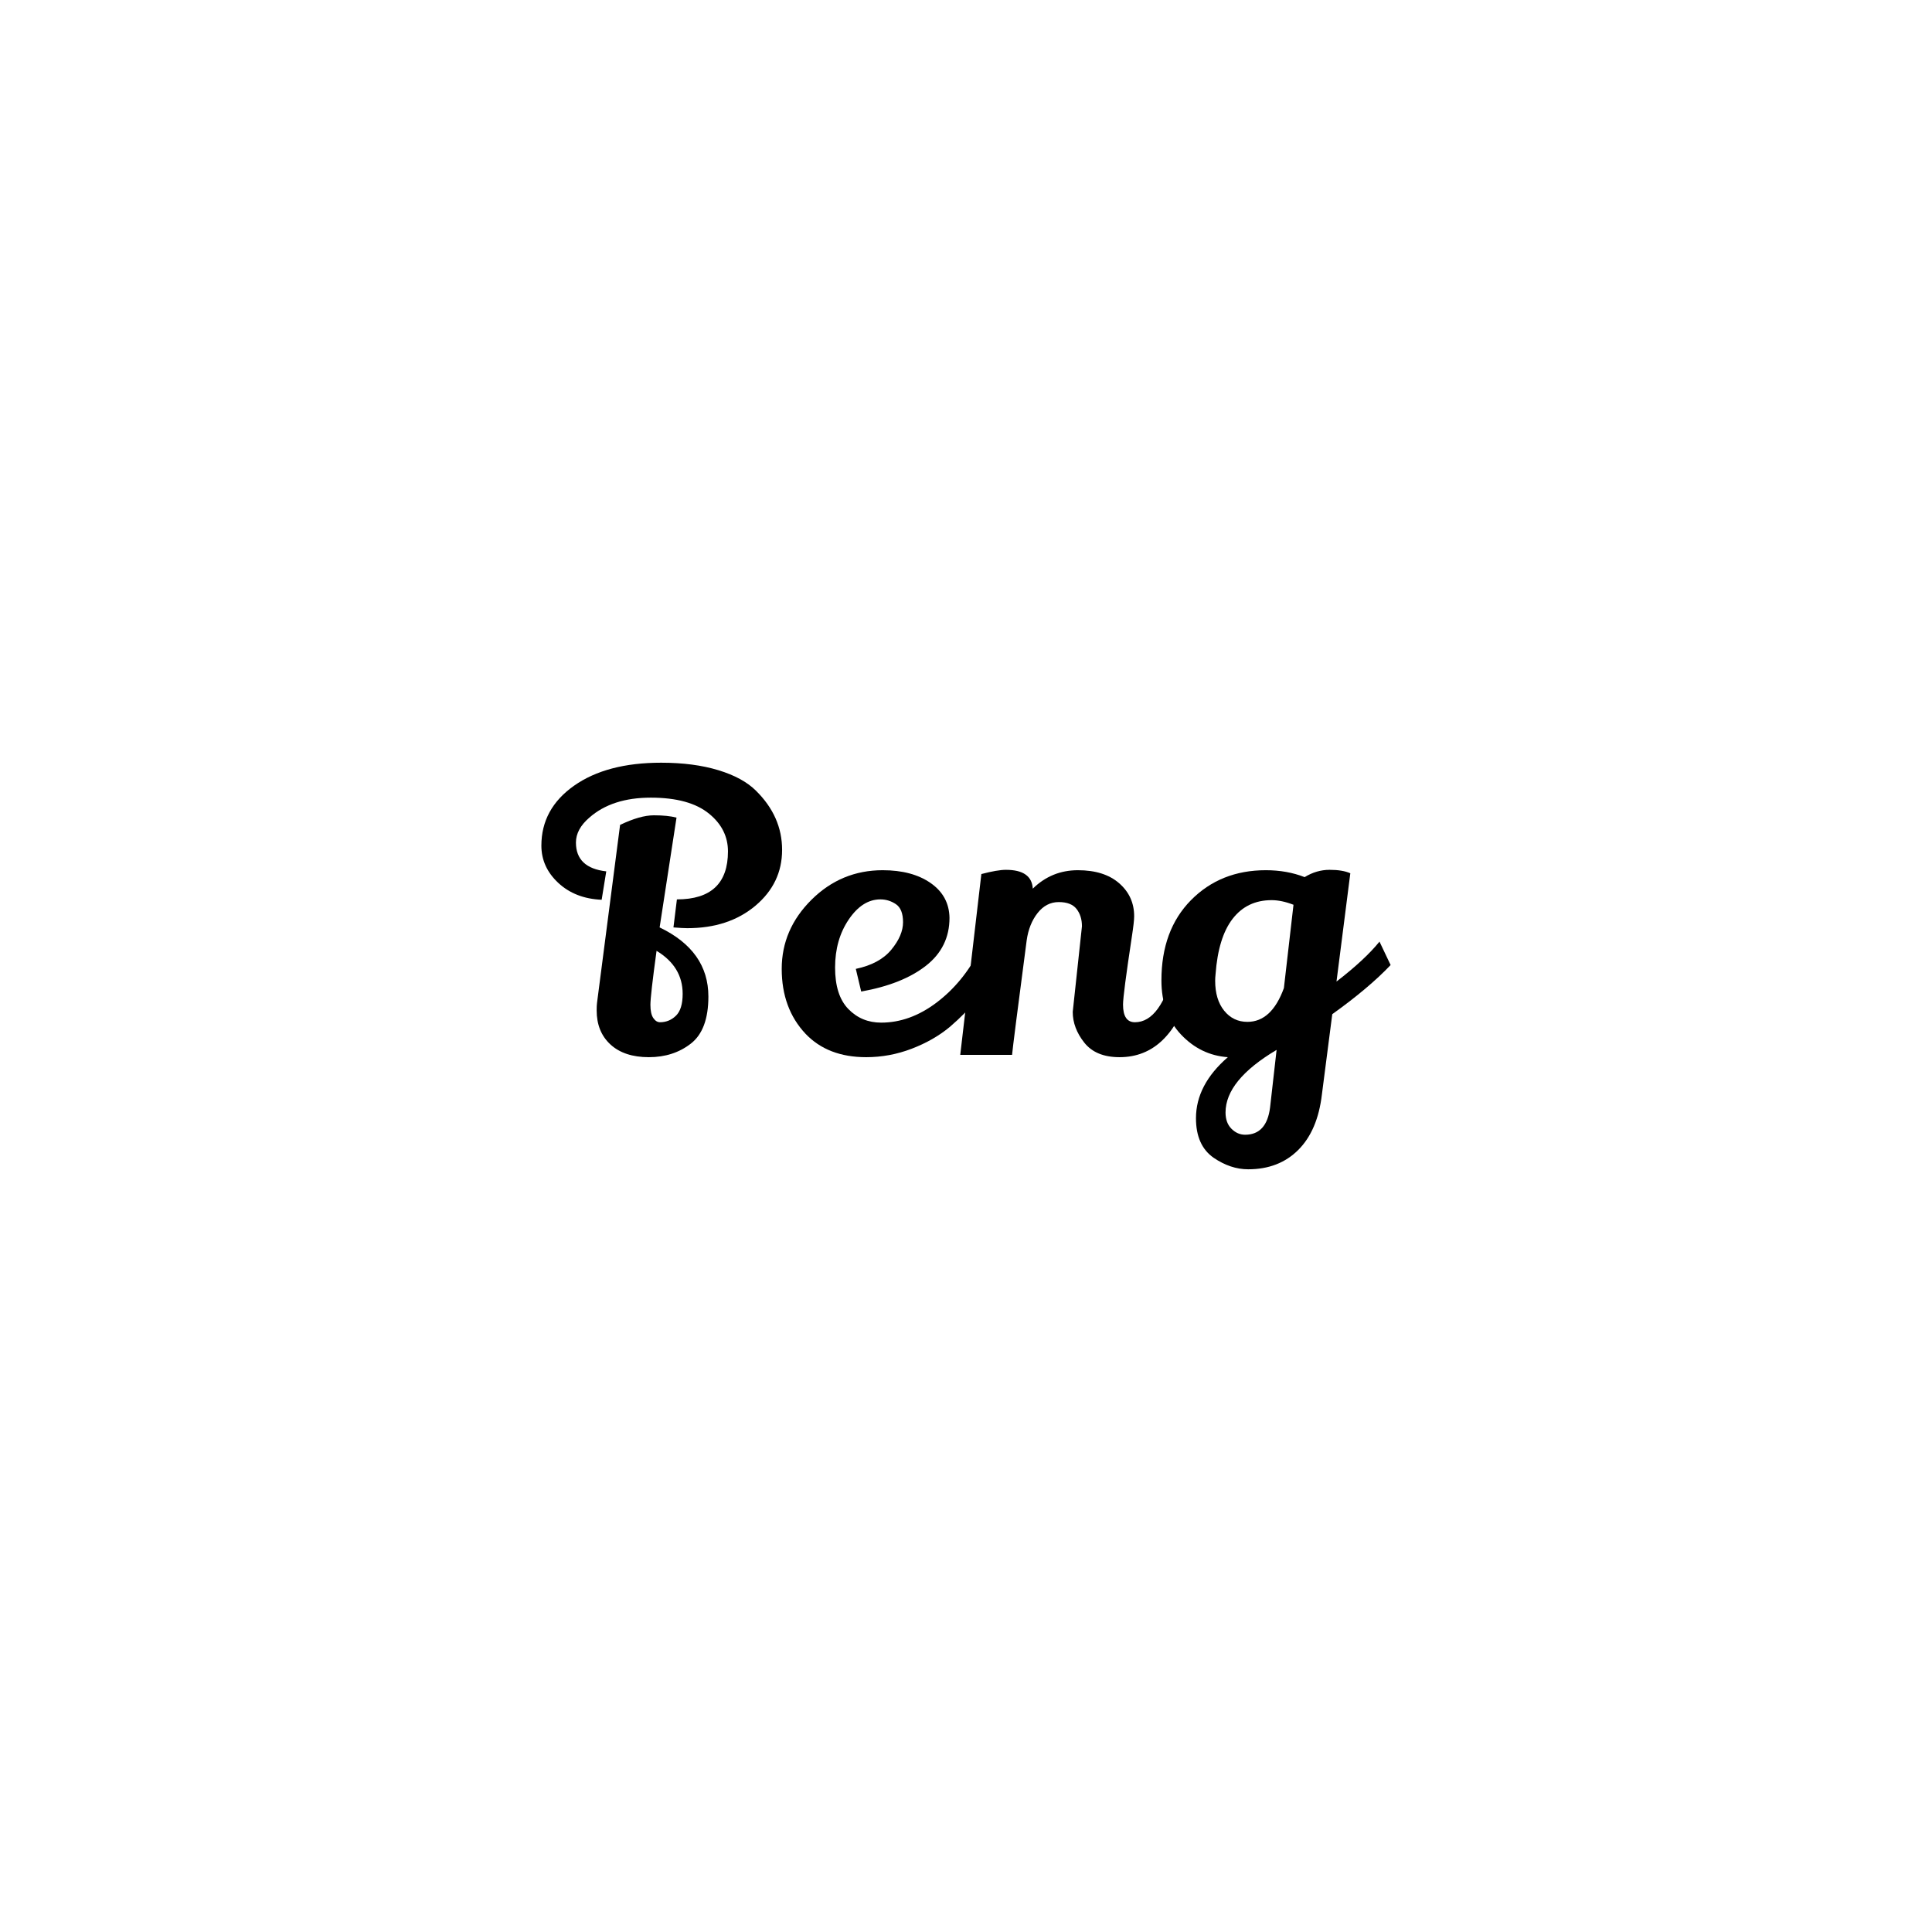
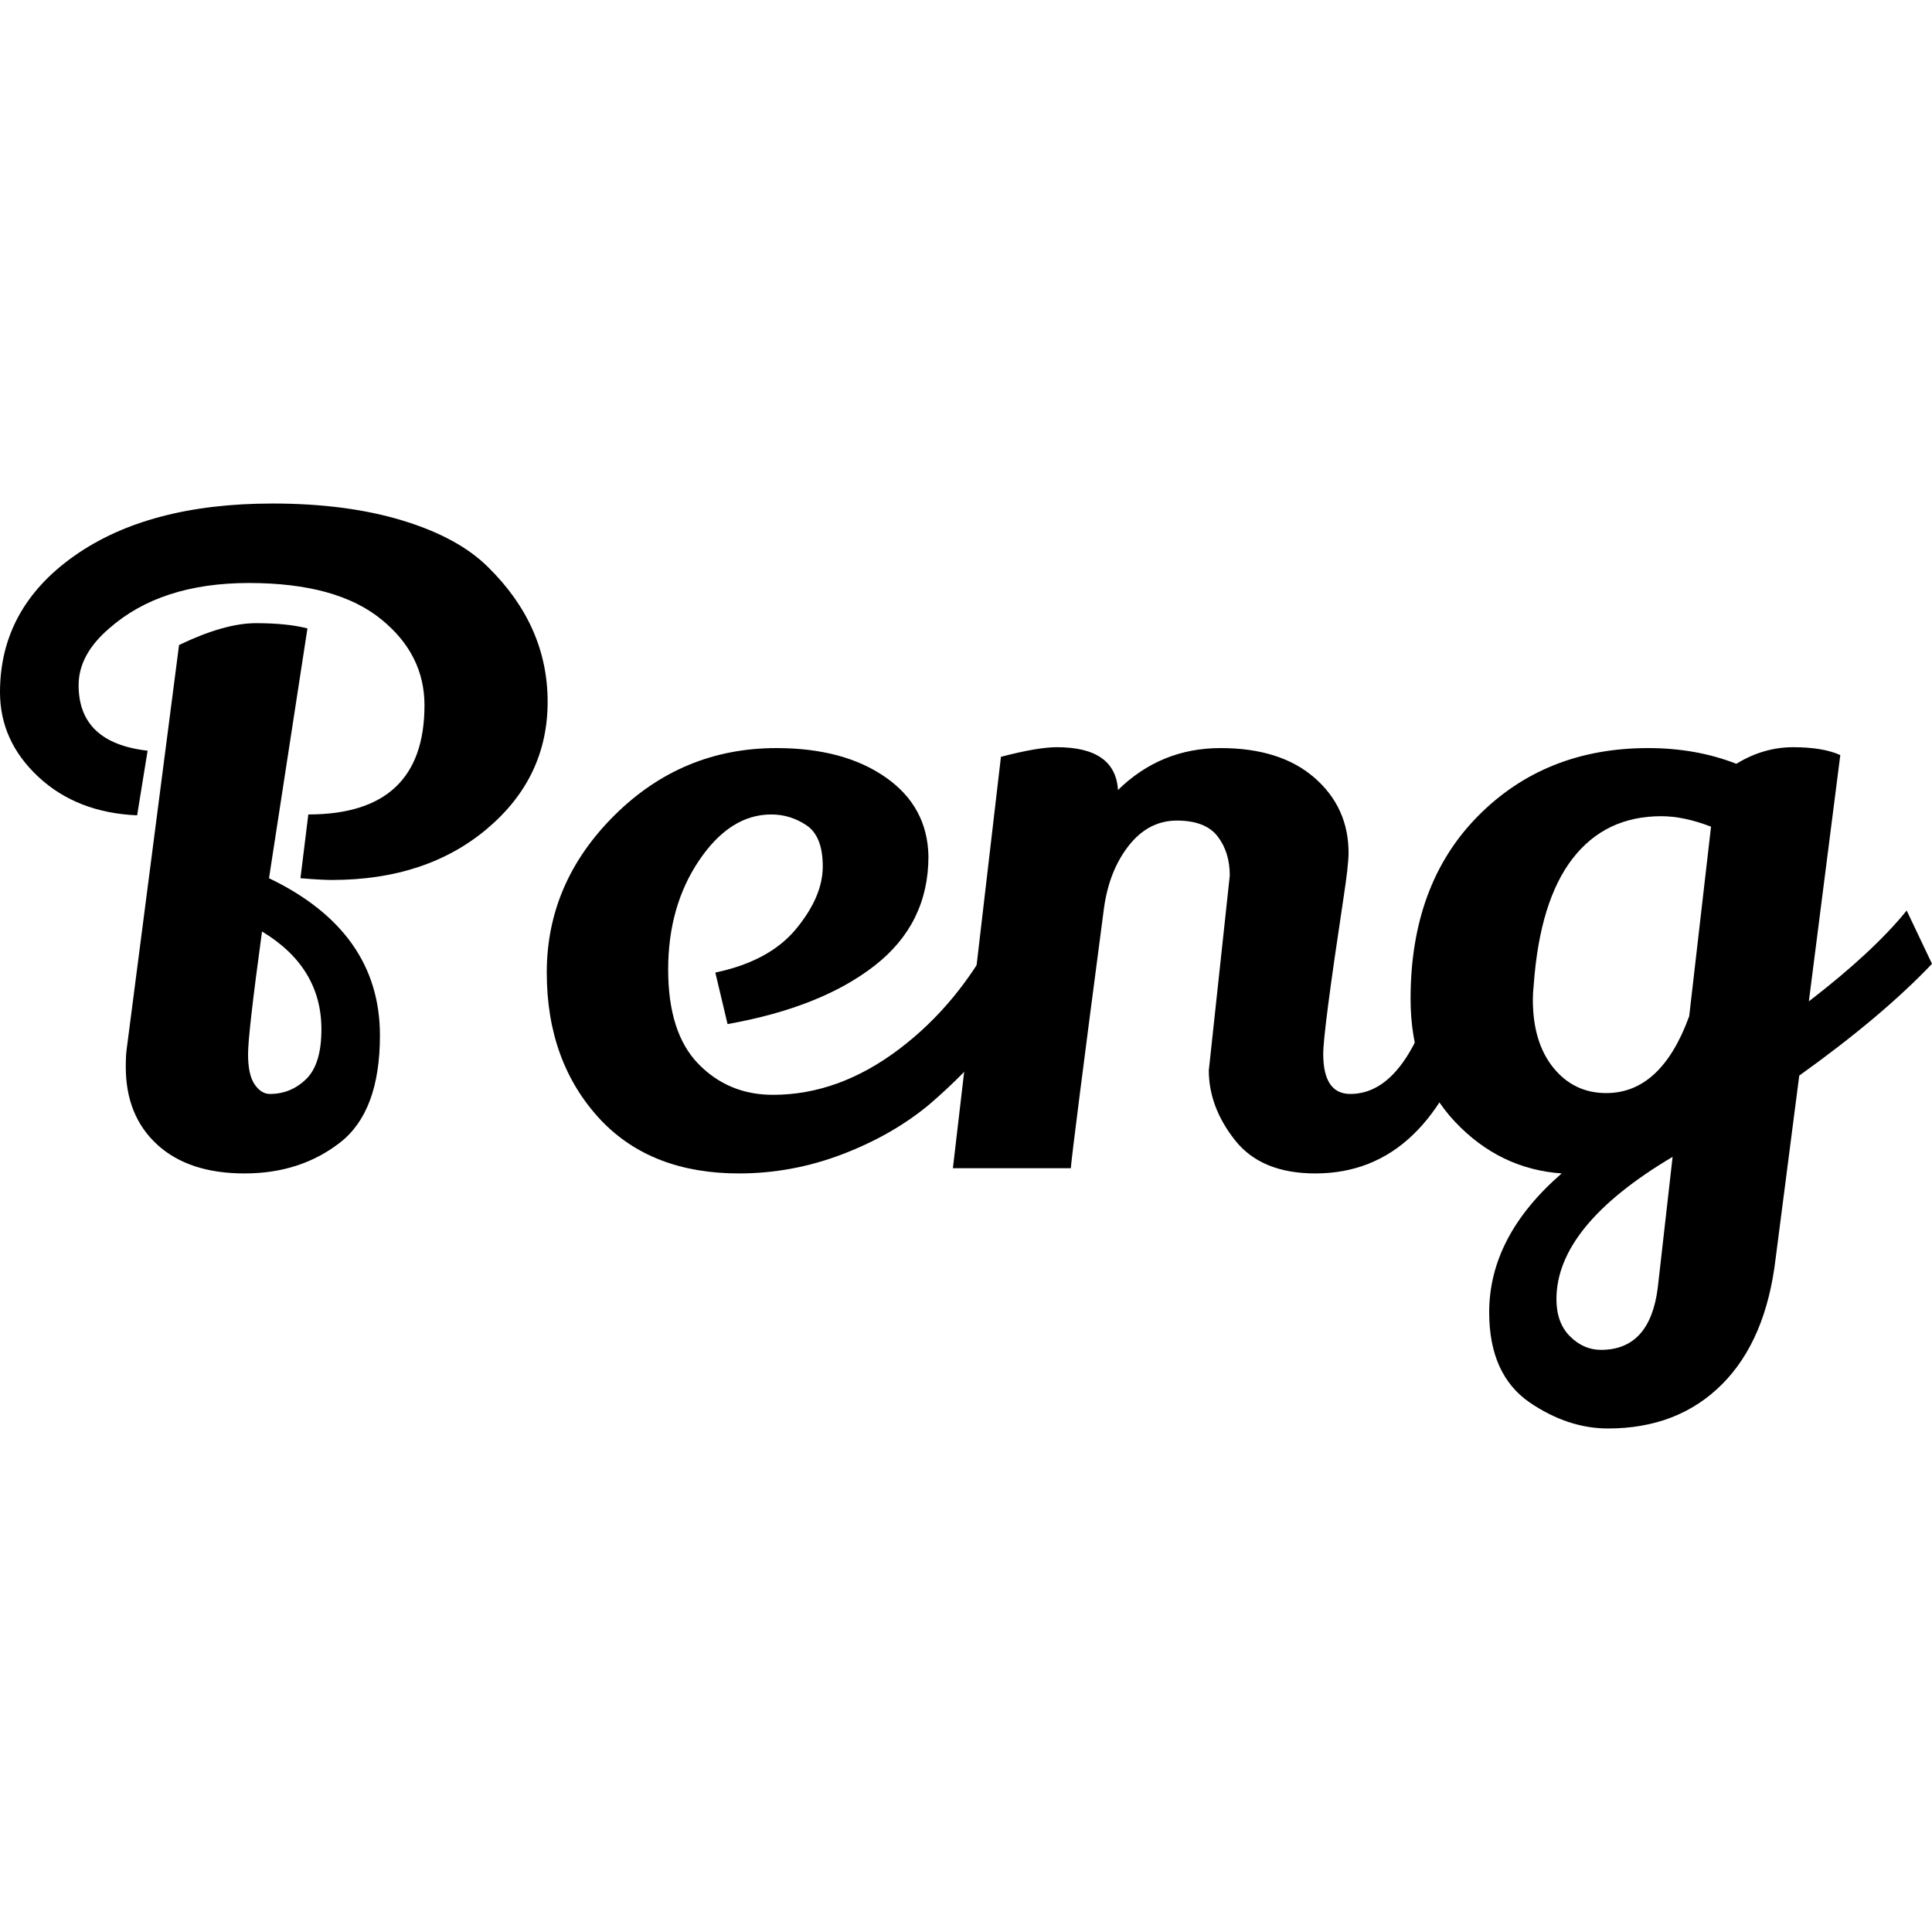
- <svg xmlns="http://www.w3.org/2000/svg" width="100%" height="100%" viewBox="0 0 128 128" version="1.1" xml:space="preserve" style="fill-rule:evenodd;clip-rule:evenodd;stroke-linejoin:round;stroke-miterlimit:2;">
-   <g id="画板1" transform="matrix(2.09382,0,0,4.26667,0,0)">
+ <svg xmlns="http://www.w3.org/2000/svg" width="100%" height="100%" viewBox="0 0 30 30" version="1.1" xml:space="preserve" style="fill-rule:evenodd;clip-rule:evenodd;stroke-linejoin:round;stroke-miterlimit:2;">
+   <g id="画板1" transform="matrix(0.490739,0,0,1,0,0)">
    <rect x="0" y="0" width="61.132" height="30" style="fill:none;" />
-     <g transform="matrix(0.936108,0,0,0.459384,-3.0975,-1.83607)">
+     <g transform="matrix(2.12961,0,0,1.04508,-46.0174,-23.3014)">
      <g transform="matrix(1.08145,0,0,1.08145,16.7029,25.5373)">
        <path d="M4.536,6.513C4.536,5.745 4.876,5.121 5.556,4.641C6.236,4.161 7.144,3.921 8.28,3.921C8.96,3.921 9.556,3.999 10.068,4.155C10.58,4.311 10.972,4.525 11.244,4.797C11.788,5.333 12.06,5.949 12.06,6.645C12.06,7.341 11.782,7.923 11.226,8.391C10.67,8.859 9.96,9.093 9.096,9.093C9,9.093 8.856,9.085 8.664,9.069L8.772,8.193C9.836,8.193 10.368,7.693 10.368,6.693C10.368,6.229 10.172,5.837 9.78,5.517C9.372,5.181 8.764,5.013 7.956,5.013C7.148,5.013 6.508,5.221 6.036,5.637C5.756,5.877 5.616,6.137 5.616,6.417C5.616,6.945 5.932,7.245 6.564,7.317L6.42,8.205C5.868,8.181 5.416,8.005 5.064,7.677C4.712,7.349 4.536,6.961 4.536,6.513ZM8.76,5.637L8.232,9.069C9.248,9.557 9.756,10.277 9.756,11.229C9.756,11.925 9.574,12.415 9.21,12.699C8.846,12.983 8.408,13.125 7.896,13.125C7.384,13.125 6.984,12.993 6.696,12.729C6.408,12.465 6.264,12.109 6.264,11.661C6.264,11.557 6.268,11.477 6.276,11.421L6.996,5.865C7.412,5.665 7.764,5.565 8.052,5.565C8.34,5.565 8.576,5.589 8.76,5.637ZM8.244,12.033C8.436,12.033 8.602,11.965 8.742,11.829C8.882,11.693 8.952,11.465 8.952,11.145C8.952,10.577 8.68,10.129 8.136,9.801C8.008,10.737 7.944,11.299 7.944,11.487C7.944,11.675 7.974,11.813 8.034,11.901C8.094,11.989 8.164,12.033 8.244,12.033Z" style="fill-rule:nonzero;" />
      </g>
      <g transform="matrix(1.08145,0,0,1.08145,16.7029,25.5373)">
        <path d="M14.364,10.365C14.86,10.261 15.23,10.061 15.474,9.765C15.718,9.469 15.84,9.183 15.84,8.907C15.84,8.631 15.766,8.443 15.618,8.343C15.47,8.243 15.308,8.193 15.132,8.193C14.756,8.193 14.426,8.403 14.142,8.823C13.858,9.243 13.716,9.743 13.716,10.323C13.716,10.903 13.854,11.335 14.13,11.619C14.406,11.903 14.748,12.045 15.156,12.045C15.756,12.045 16.332,11.837 16.884,11.421C17.436,11.005 17.884,10.461 18.228,9.789C18.404,9.957 18.564,10.165 18.708,10.413C18.444,11.013 17.976,11.601 17.304,12.177C16.968,12.457 16.57,12.685 16.11,12.861C15.65,13.037 15.176,13.125 14.688,13.125C13.888,13.125 13.256,12.881 12.792,12.393C12.296,11.865 12.048,11.189 12.048,10.365C12.048,9.541 12.358,8.821 12.978,8.205C13.598,7.589 14.34,7.281 15.204,7.281C15.82,7.281 16.32,7.415 16.704,7.683C17.088,7.951 17.284,8.313 17.292,8.769C17.292,9.385 17.046,9.885 16.554,10.269C16.062,10.653 15.388,10.921 14.532,11.073L14.364,10.365Z" style="fill-rule:nonzero;" />
      </g>
      <g transform="matrix(1.08145,0,0,1.08145,16.7029,25.5373)">
        <path d="M21.144,11.709L21.432,9.033C21.432,8.817 21.376,8.637 21.264,8.493C21.152,8.349 20.966,8.277 20.706,8.277C20.446,8.277 20.226,8.391 20.046,8.619C19.866,8.847 19.752,9.133 19.704,9.477C19.416,11.669 19.264,12.861 19.248,13.053L17.628,13.053L18.288,7.401C18.624,7.313 18.88,7.269 19.056,7.269C19.592,7.269 19.872,7.465 19.896,7.857C20.288,7.473 20.758,7.281 21.306,7.281C21.854,7.281 22.284,7.417 22.596,7.689C22.908,7.961 23.064,8.305 23.064,8.721C23.064,8.833 23.04,9.045 22.992,9.357C22.808,10.573 22.716,11.281 22.716,11.481C22.716,11.849 22.84,12.033 23.088,12.033C23.632,12.033 24.044,11.465 24.324,10.329C24.596,10.617 24.76,10.845 24.816,11.013C24.392,12.421 23.656,13.125 22.608,13.125C22.112,13.125 21.744,12.973 21.504,12.669C21.264,12.365 21.144,12.045 21.144,11.709Z" style="fill-rule:nonzero;" />
      </g>
      <g transform="matrix(1.08145,0,0,1.08145,16.7029,25.5373)">
        <path d="M27.18,7.281C27.62,7.281 28.024,7.353 28.392,7.497C28.64,7.345 28.9,7.269 29.172,7.269C29.444,7.269 29.66,7.305 29.82,7.377L29.388,10.761C29.98,10.305 30.428,9.889 30.732,9.513L31.08,10.245C30.624,10.725 30.016,11.237 29.256,11.781L28.932,14.289C28.844,15.041 28.598,15.619 28.194,16.023C27.79,16.427 27.268,16.629 26.628,16.629C26.26,16.629 25.9,16.509 25.548,16.269C25.18,16.013 24.996,15.601 24.996,15.033C24.996,14.337 25.328,13.701 25.992,13.125C25.424,13.085 24.936,12.849 24.528,12.417C24.12,11.985 23.916,11.421 23.916,10.725C23.916,9.677 24.224,8.841 24.84,8.217C25.456,7.593 26.236,7.281 27.18,7.281ZM27.36,8.217C26.848,8.217 26.442,8.411 26.142,8.799C25.842,9.187 25.664,9.765 25.608,10.533C25.6,10.605 25.596,10.673 25.596,10.737C25.596,11.129 25.69,11.441 25.878,11.673C26.066,11.905 26.308,12.021 26.604,12.021C27.108,12.021 27.488,11.669 27.744,10.965L28.044,8.361C27.796,8.265 27.568,8.217 27.36,8.217ZM25.92,14.853C25.92,15.069 25.982,15.239 26.106,15.363C26.23,15.487 26.372,15.549 26.532,15.549C26.98,15.549 27.24,15.265 27.312,14.697L27.516,12.897C26.452,13.529 25.92,14.181 25.92,14.853Z" style="fill-rule:nonzero;" />
      </g>
    </g>
  </g>
</svg>
